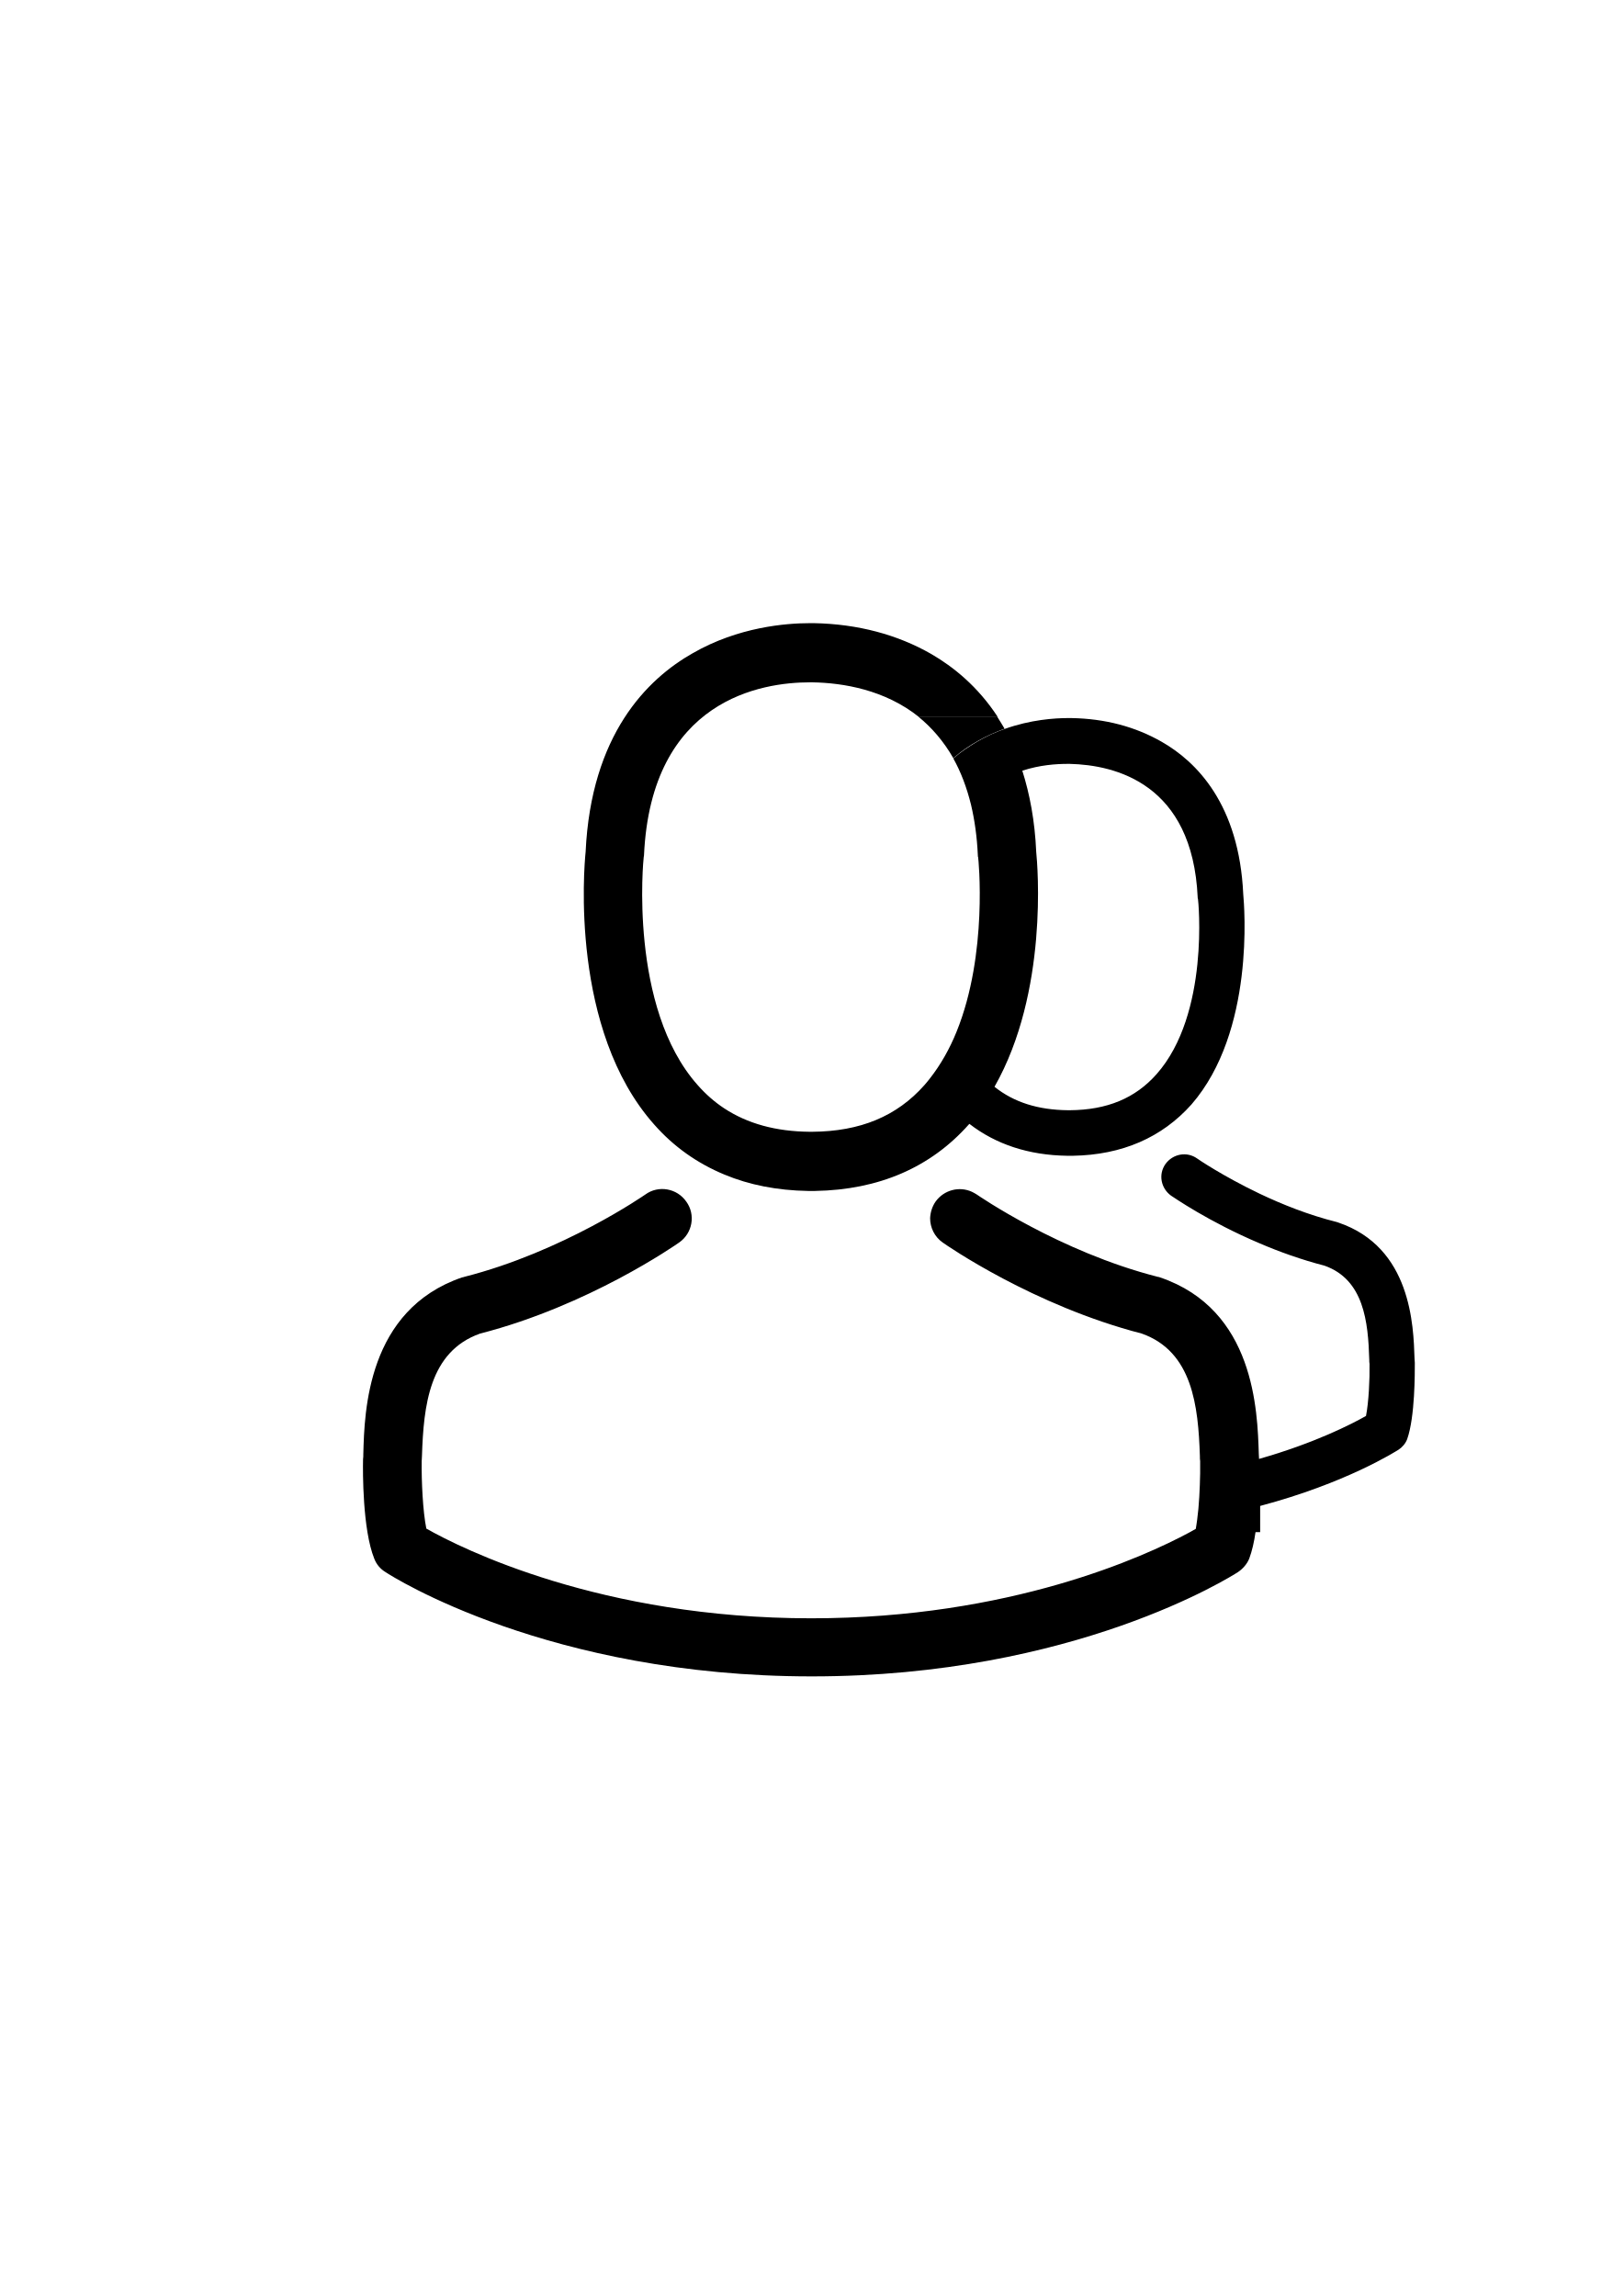
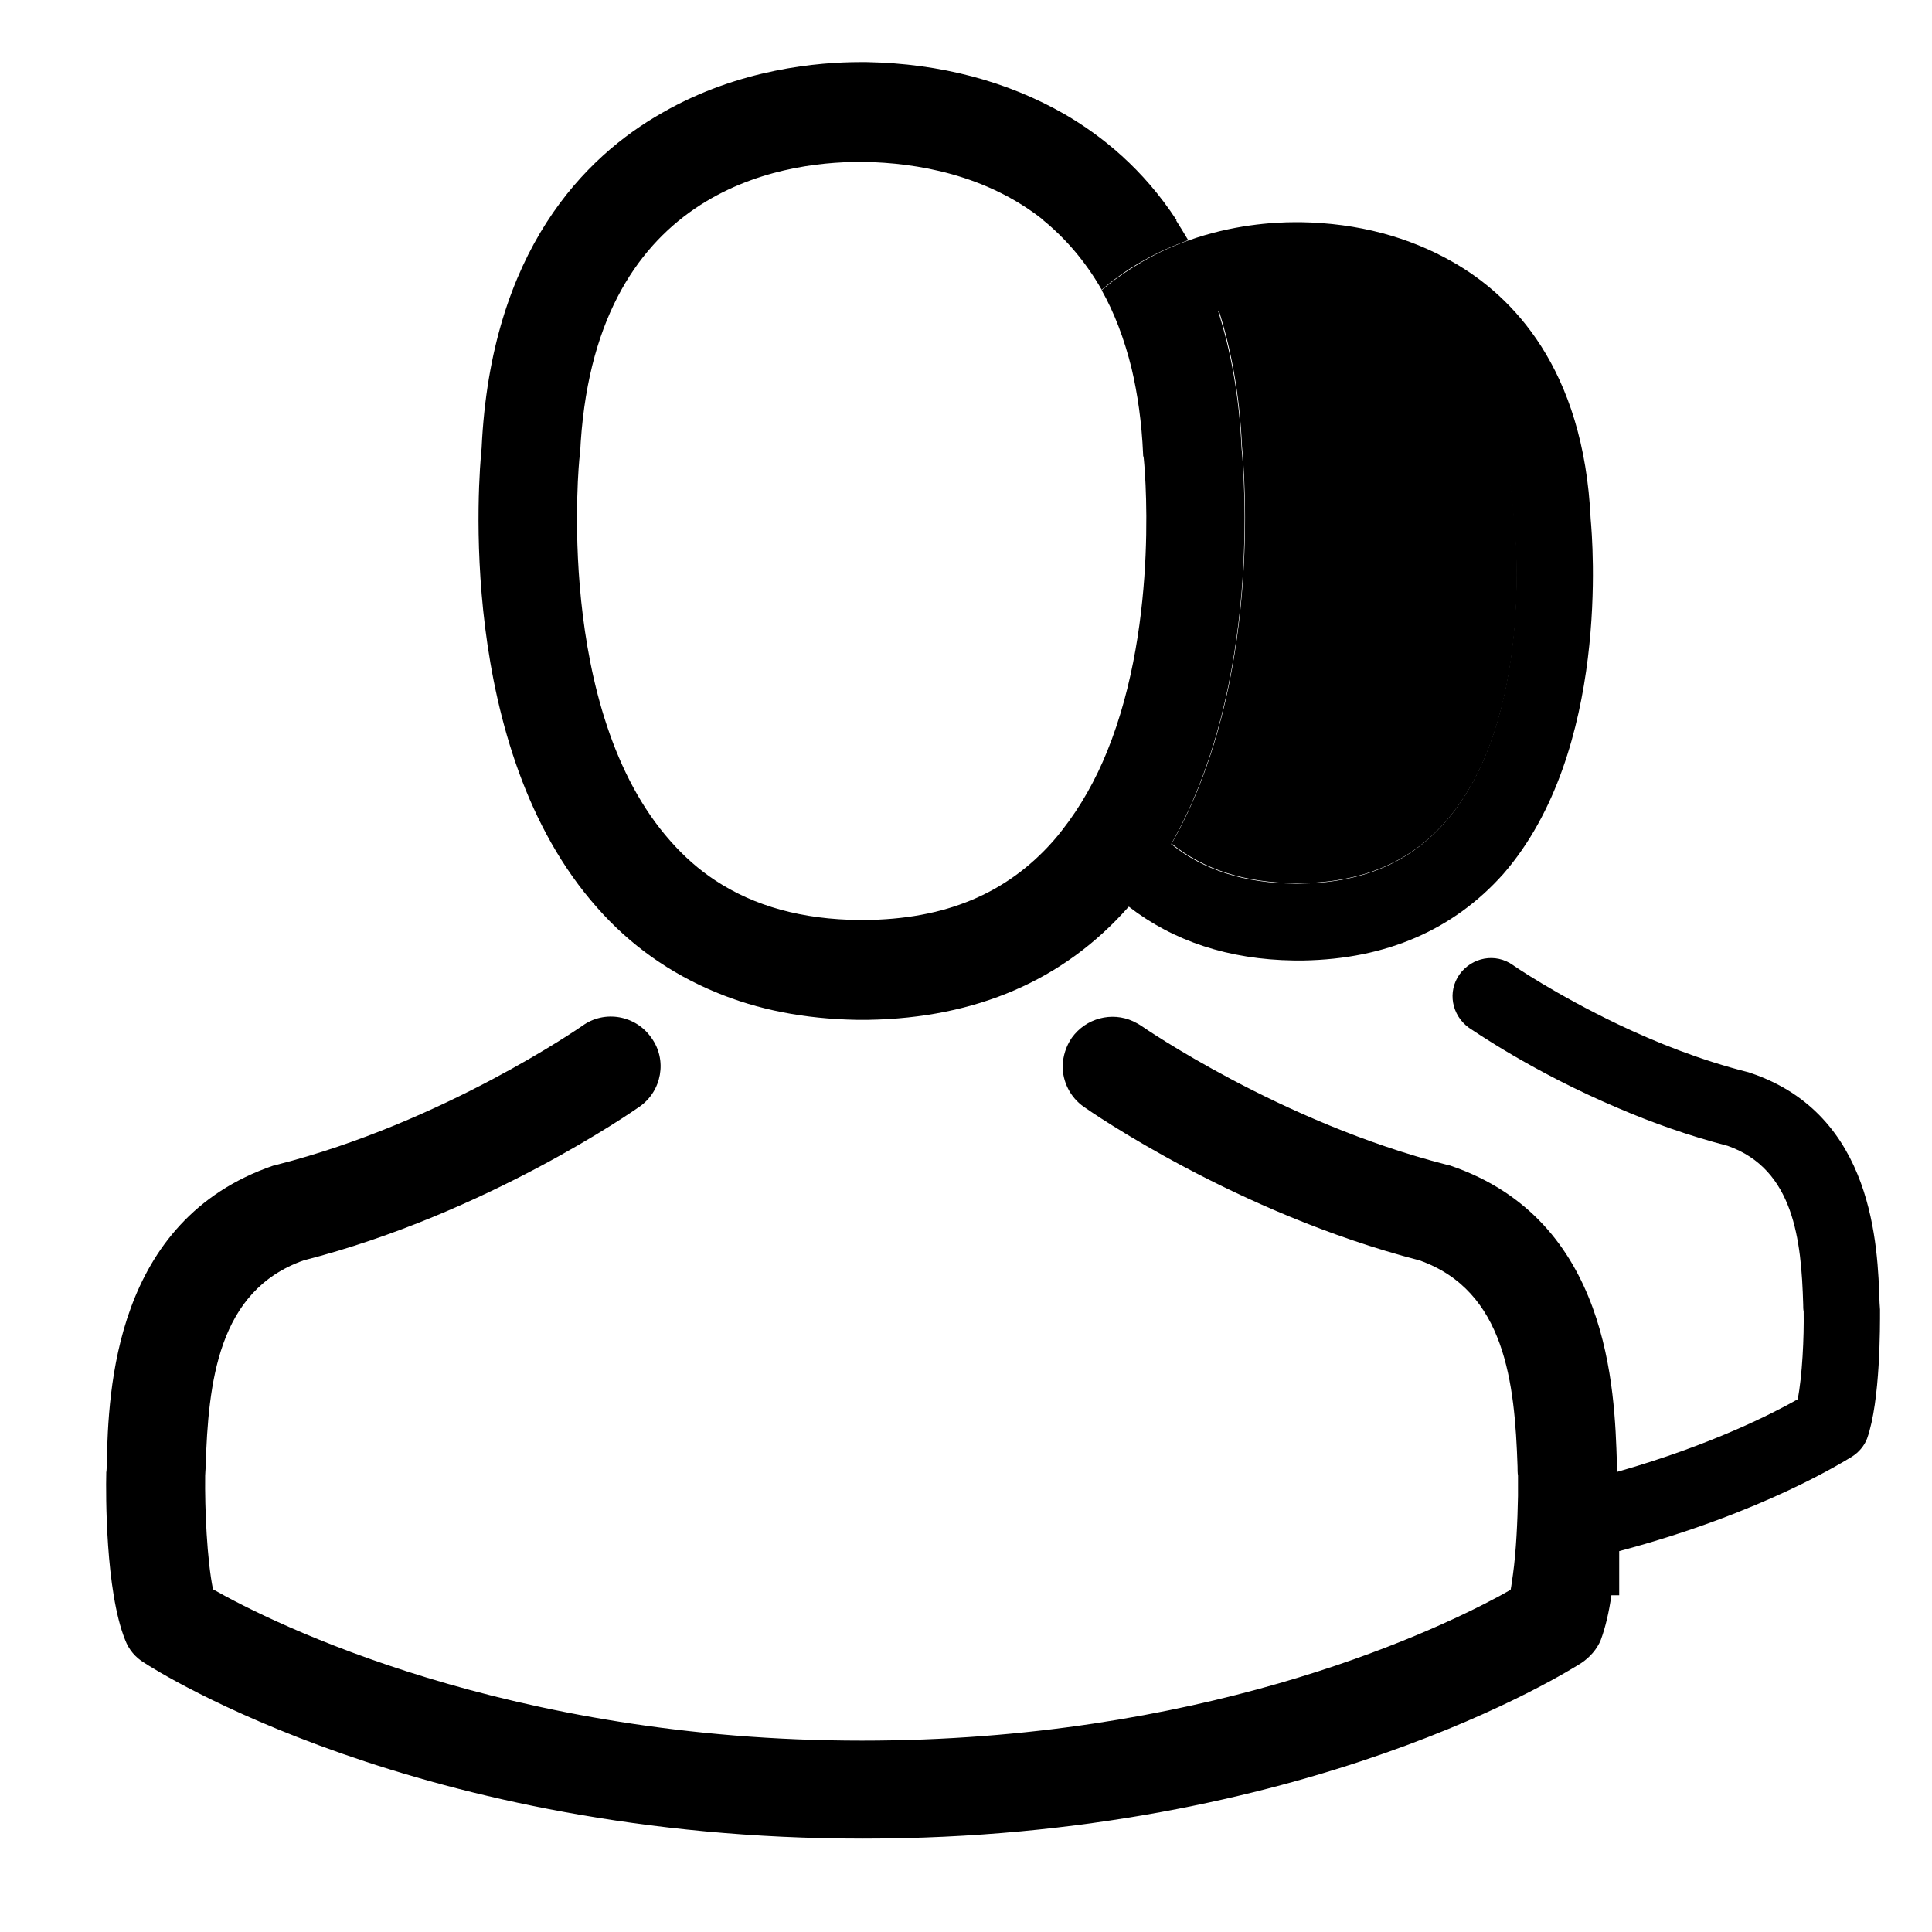
- <svg xmlns="http://www.w3.org/2000/svg" viewBox="0 0 595.3 841.9">
-   <path d="M364.7 398.4c7.1 5.7 16 8.5 27 8.6h.6c13.6-.1 24-4.4 31.8-13.2 19.6-22.1 15.3-64 15.2-64.5-.1-.1-.1-.3-.1-.5-1.9-41.8-30.2-48.6-46.9-49h-.7c-4.3 0-10.3.5-16.7 2.5 2.7 8.5 4.6 18.3 5.1 29.8.5 5.2 4.5 51.6-15.3 86.3z" fill="none" />
+ <svg xmlns="http://www.w3.org/2000/svg" height="30" width="30" viewBox="110 300 420 250">
+   <path class="st0" d="M364.7 398.4c7.1 5.7 16 8.5 27 8.6h.6c13.6-.1 24-4.4 31.8-13.2 19.6-22.1 15.3-64 15.2-64.5-.1-.1-.1-.3-.1-.5-1.9-41.8-30.2-48.6-46.9-49h-.7c-4.3 0-10.3.5-16.7 2.5 2.7 8.5 4.6 18.3 5.1 29.8.5 5.2 4.5 51.6-15.3 86.3z" />
  <path d="M349.5 278c3-2.6 6.1-4.7 9-6.3 3.3-1.9 6.6-3.3 9.8-4.5-.9-1.5-1.8-3-2.7-4.4h-28.9c4.8 3.9 9.2 8.9 12.8 15.2z" />
  <path d="M455.8 327.9c-1.5-32.9-17.1-48.6-29.9-55.9-9.6-5.5-20.7-8.5-33.2-8.7h-1c-5.1 0-13.9.6-23.4 4-3.2 1.1-6.5 2.6-9.8 4.5-2.9 1.7-6 3.7-9 6.3 2.7 4.8 4.9 10.5 6.5 17 1.3 5.5 2.2 11.7 2.5 18.6 0 .2 0 .5.1.6.1.4 3.7 35.4-7.9 64-2.5 6.2-5.8 12.1-9.9 17.3-.6.8-1.3 1.6-1.9 2.3-10.1 11.4-23.5 17-41.2 17.1h-.8c-12.5-.1-22.9-3-31.4-8.6-3.5-2.3-6.8-5.2-9.7-8.5-25.4-28.5-19.9-83.1-19.8-83.6 0-.2.1-.5.1-.6 2.6-57.4 43.4-63.5 60.8-63.5h1c11.2.2 26.5 2.7 39 12.7h28.9c-7.3-11.2-16.3-18.4-24.4-23.1-12.4-7.1-26.9-11-43-11.3H297c-8.9 0-26.3 1.4-43 11-16.8 9.5-37.3 29.9-39.3 72.9-.6 5.7-5.7 65.2 25.1 99.9 7.2 8.2 15.9 14.3 25.8 18.4 9.1 3.8 19.3 5.8 30.6 6h2.6c23.4-.4 42.4-8.6 56.4-24.4l.2-.2c9.7 7.5 21.7 11.5 35.9 11.7h2c18.1-.3 32.7-6.7 43.5-18.8 23.3-26.8 19.4-72.7 19-77.1zm-31.8 66c-7.8 8.8-18.1 13.1-31.8 13.2h-.6c-11-.1-19.9-2.9-27-8.6 19.8-34.8 15.8-81.2 15.3-86.1-.5-11.5-2.4-21.3-5.1-29.8 6.4-2.1 12.4-2.5 16.7-2.5h.7c16.7.4 45 7.2 46.9 49 0 .2 0 .4.1.5.1.3 4.4 42.2-15.2 64.3z" />
  <path d="M518.7 499.9v-.2c0-.5-.1-1-.1-1.5-.4-12.2-1.2-40.8-27.9-49.9-.2-.1-.4-.1-.6-.2-10.4-2.6-20.1-6.5-28.3-10.4-13.6-6.5-22.8-12.8-22.9-12.9-3.8-2.7-8.9-1.7-11.6 2-2.7 3.8-1.7 8.9 2 11.6.8.5 13.8 9.6 32.5 17.5 7.2 3.1 15.3 6 23.8 8.2 14.4 5.1 16 20.5 16.4 34.5 0 .6 0 1 .1 1.5.1 5.6-.3 14.1-1.3 19.1-5.3 3-18.7 9.9-39 15.7-.1 0-.1 0-.2.1 0-.6-.1-1.2-.1-1.9-.5-15.8-1.5-52.9-36.2-64.7-.2-.1-.6-.2-.8-.2-36.1-9.2-66.1-30-66.4-30.2-.6-.4-1.2-.7-1.8-1-4.6-2.1-10.2-.7-13.3 3.6-1.3 1.9-1.9 4-2 6.1 0 3.4 1.6 6.8 4.6 8.9 1.4 1 33.2 23.1 73 33.4 18.6 6.6 20.7 26.6 21.3 44.8 0 .7 0 1.4.1 2v4.4c-.1 5.5-.4 12.1-1.1 17.1-.2 1.2-.3 2.3-.5 3.3-.7.4-1.6.9-2.5 1.4-16.2 8.7-65.5 31.4-138.5 31.4-77 0-128.1-25.5-141.1-32.9-1.3-6.4-1.8-17.5-1.7-24.7 0-.6.1-1.3.1-2 .6-18.2 2.6-38.2 21.3-44.8 39.8-10.2 71.7-32.5 73-33.4 4.9-3.4 6.1-10.2 2.6-15-3.4-4.9-10.2-6.1-15-2.6-.3.2-30.2 21-66.4 30.2-.3.1-.6.2-.8.2-34.7 11.9-35.8 49-36.2 64.7 0 .7 0 1.4-.1 2v.2c-.1 4.2-.2 25.5 4.1 36.2.8 2.1 2.2 3.8 4.2 5 2.4 1.6 59.9 38.2 156.2 38.2s153.8-36.7 156.2-38.2c1.8-1.2 3.4-3 4.2-5 1-2.7 1.8-6.1 2.3-9.7h1.7v-9.6c31.6-8.4 49.5-19.9 50.7-20.6 1.4-.9 2.6-2.3 3.2-3.9 2.9-8.2 2.8-24.6 2.8-27.8z" />
</svg>
